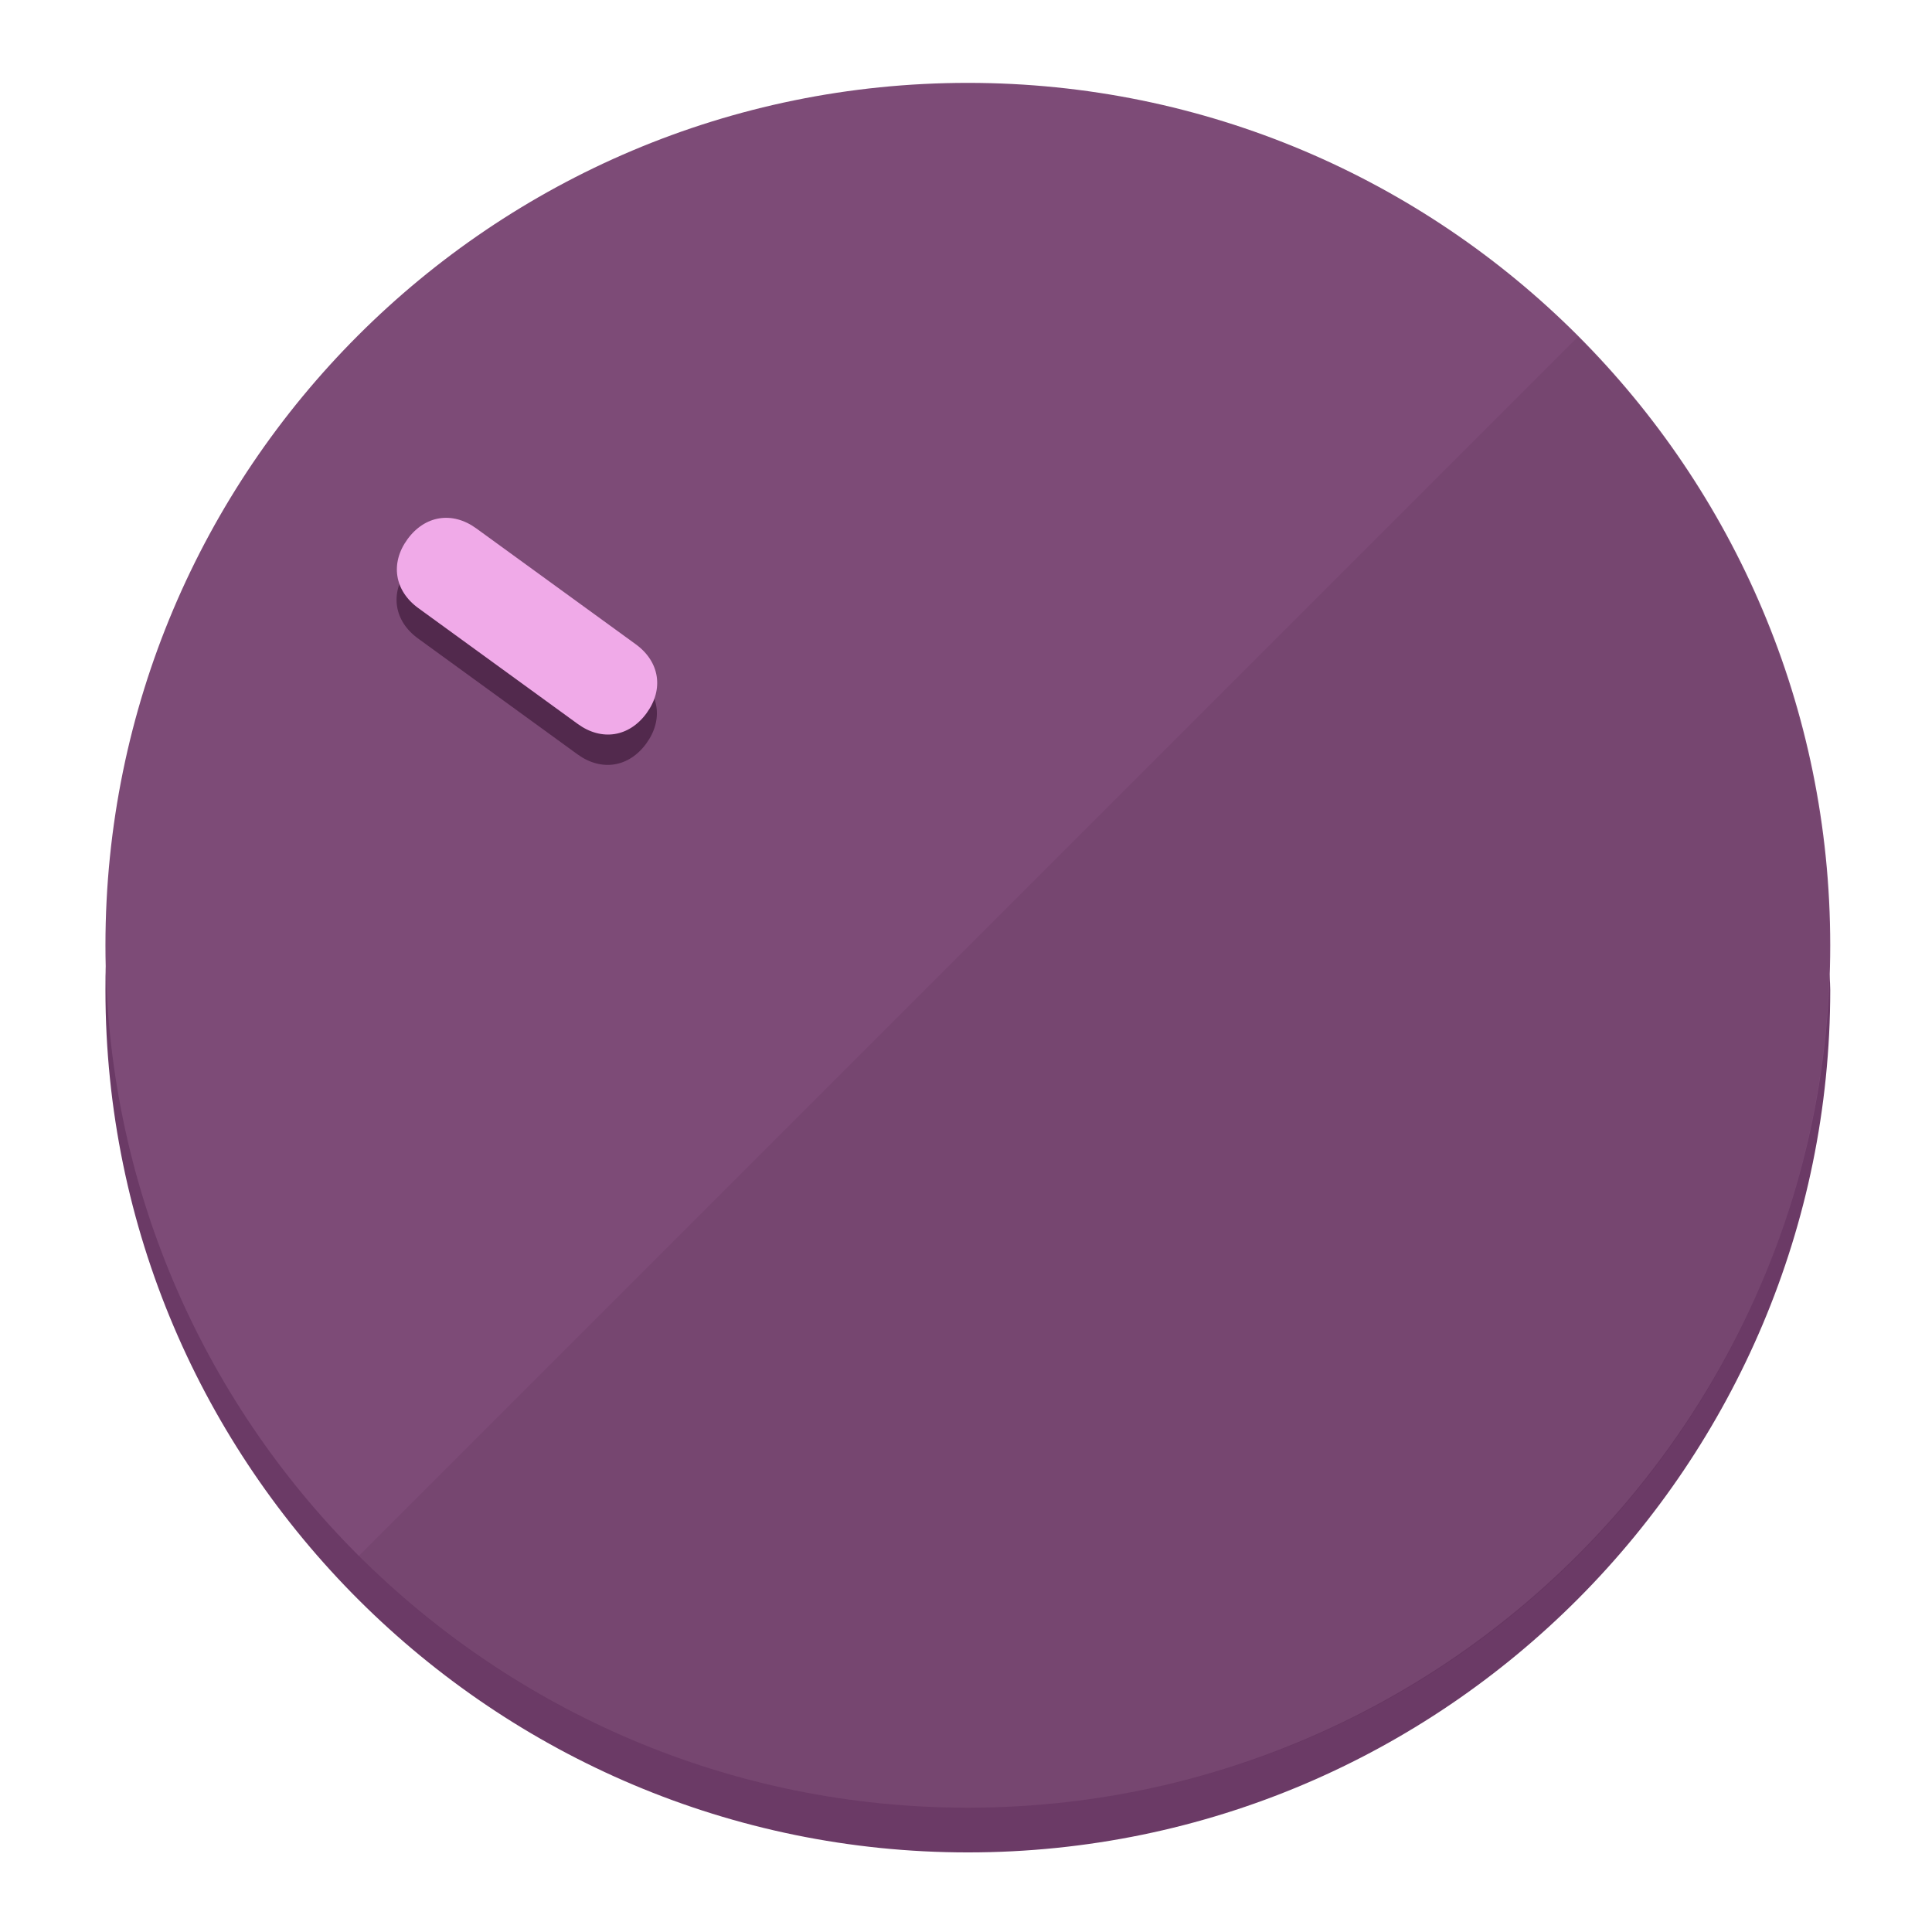
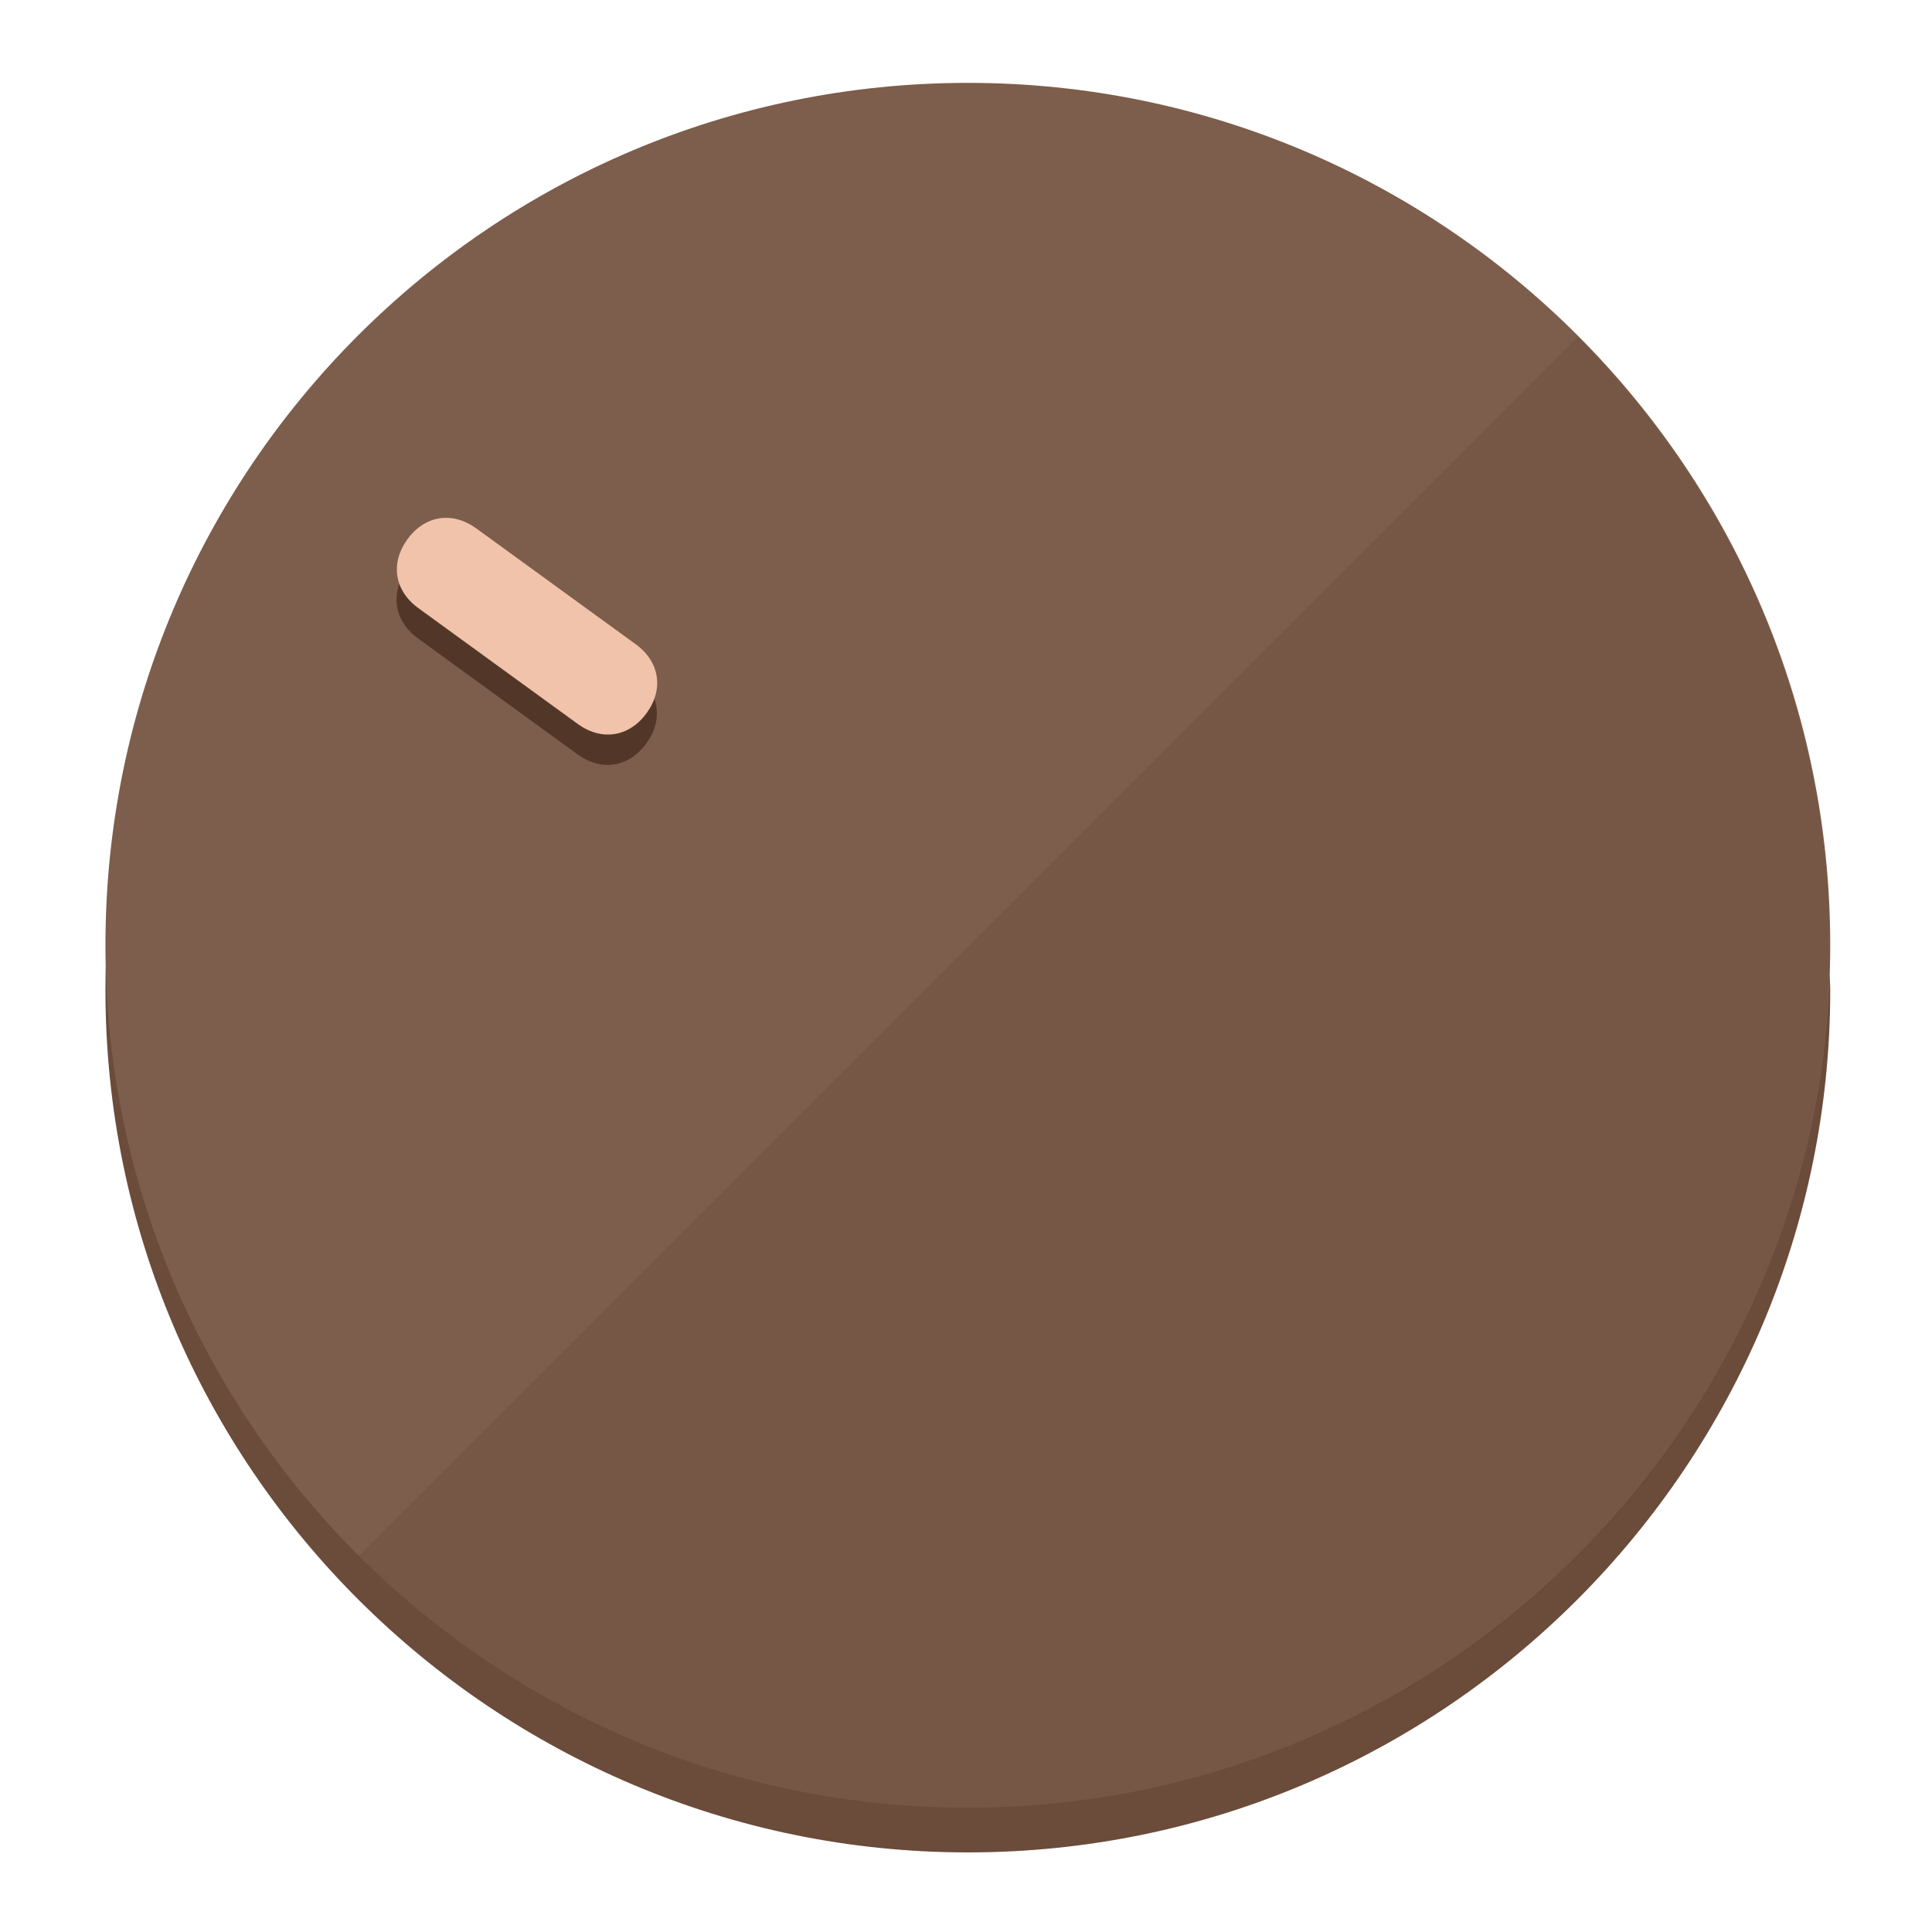
<svg xmlns="http://www.w3.org/2000/svg" height="120px" width="120px" version="1.1" id="Layer_1" viewBox="0 0 496.8 496.8" xml:space="preserve">
  <defs id="defs23" />
  <g id="g3158">
-     <path style="display:inline;fill:#6B3A66;fill-opacity:1;stroke-width:1.584" d="m 248.875,445.92 c 116.582,0 212.89,-91.238 220.493,-205.286 0,5.069 1.267,8.87 1.267,13.939 0,121.651 -98.842,221.76 -221.76,221.76 -121.651,0 -221.76,-98.842 -221.76,-221.76 0,-5.069 0,-8.87 1.267,-13.939 7.603,114.048 103.91,205.286 220.493,205.286 z" id="path8" />
-     <circle style="display:inline;fill:#7D4B77;fill-opacity:1;stroke-width:1.584" cx="248.875" cy="243.071" r="221.76" id="circle12" />
-     <path style="display:inline;fill:#52294D;fill-opacity:0.154;stroke-width:1.587" d="m 405.744,86.606 c 86.308,86.308 86.308,227.193 0,313.5 -86.308,86.308 -227.193,86.308 -313.5,0" id="path14" />
+     <path style="display:inline;fill:#6B4B3A;fill-opacity:1;stroke-width:1.584" d="m 248.875,445.92 c 116.582,0 212.89,-91.238 220.493,-205.286 0,5.069 1.267,8.87 1.267,13.939 0,121.651 -98.842,221.76 -221.76,221.76 -121.651,0 -221.76,-98.842 -221.76,-221.76 0,-5.069 0,-8.87 1.267,-13.939 7.603,114.048 103.91,205.286 220.493,205.286 z" id="path8" />
+     <circle style="display:inline;fill:#7D5D4B;fill-opacity:1;stroke-width:1.584" cx="248.875" cy="243.071" r="221.76" id="circle12" />
+     <path style="display:inline;fill:#523729;fill-opacity:0.154;stroke-width:1.587" d="m 405.744,86.606 c 86.308,86.308 86.308,227.193 0,313.5 -86.308,86.308 -227.193,86.308 -313.5,0" id="path14" />
  </g>
  <g id="g3198">
    <circle style="display:none;fill:#000000;fill-opacity:0;stroke-width:1.584" cx="-51.017" cy="344.188" r="221.76" id="circle12-3" transform="rotate(-54)" />
-     <path style="display:inline;fill:#52294D;fill-opacity:1;stroke-width:1.584" d="m 163.397,173.469 c 6.151,4.469 7.272,11.549 2.803,17.7 v 0 c -4.469,6.151 -11.549,7.272 -17.7,2.803 l -41.007,-29.794 c -6.151,-4.469 -7.272,-11.549 -2.803,-17.7 v 0 c 4.469,-6.151 11.549,-7.272 17.7,-2.803 z" id="path3789" />
-     <path style="display:inline;fill:#F0AAE8;stroke-width:1.584" d="m 163.475,165.664 c 6.151,4.469 7.272,11.549 2.803,17.7 v 0 c -4.469,6.151 -11.549,7.272 -17.7,2.803 l -41.007,-29.794 c -6.151,-4.469 -7.272,-11.549 -2.803,-17.7 v 0 c 4.469,-6.151 11.549,-7.272 17.7,-2.803 z" id="path915" />
+     <path style="display:inline;fill:#523729;fill-opacity:1;stroke-width:1.584" d="m 163.397,173.469 c 6.151,4.469 7.272,11.549 2.803,17.7 v 0 c -4.469,6.151 -11.549,7.272 -17.7,2.803 l -41.007,-29.794 c -6.151,-4.469 -7.272,-11.549 -2.803,-17.7 v 0 c 4.469,-6.151 11.549,-7.272 17.7,-2.803 z" id="path3789" />
+     <path style="display:inline;fill:#F0C3AA;stroke-width:1.584" d="m 163.475,165.664 c 6.151,4.469 7.272,11.549 2.803,17.7 v 0 c -4.469,6.151 -11.549,7.272 -17.7,2.803 l -41.007,-29.794 c -6.151,-4.469 -7.272,-11.549 -2.803,-17.7 v 0 c 4.469,-6.151 11.549,-7.272 17.7,-2.803 z" id="path915" />
  </g>
</svg>
